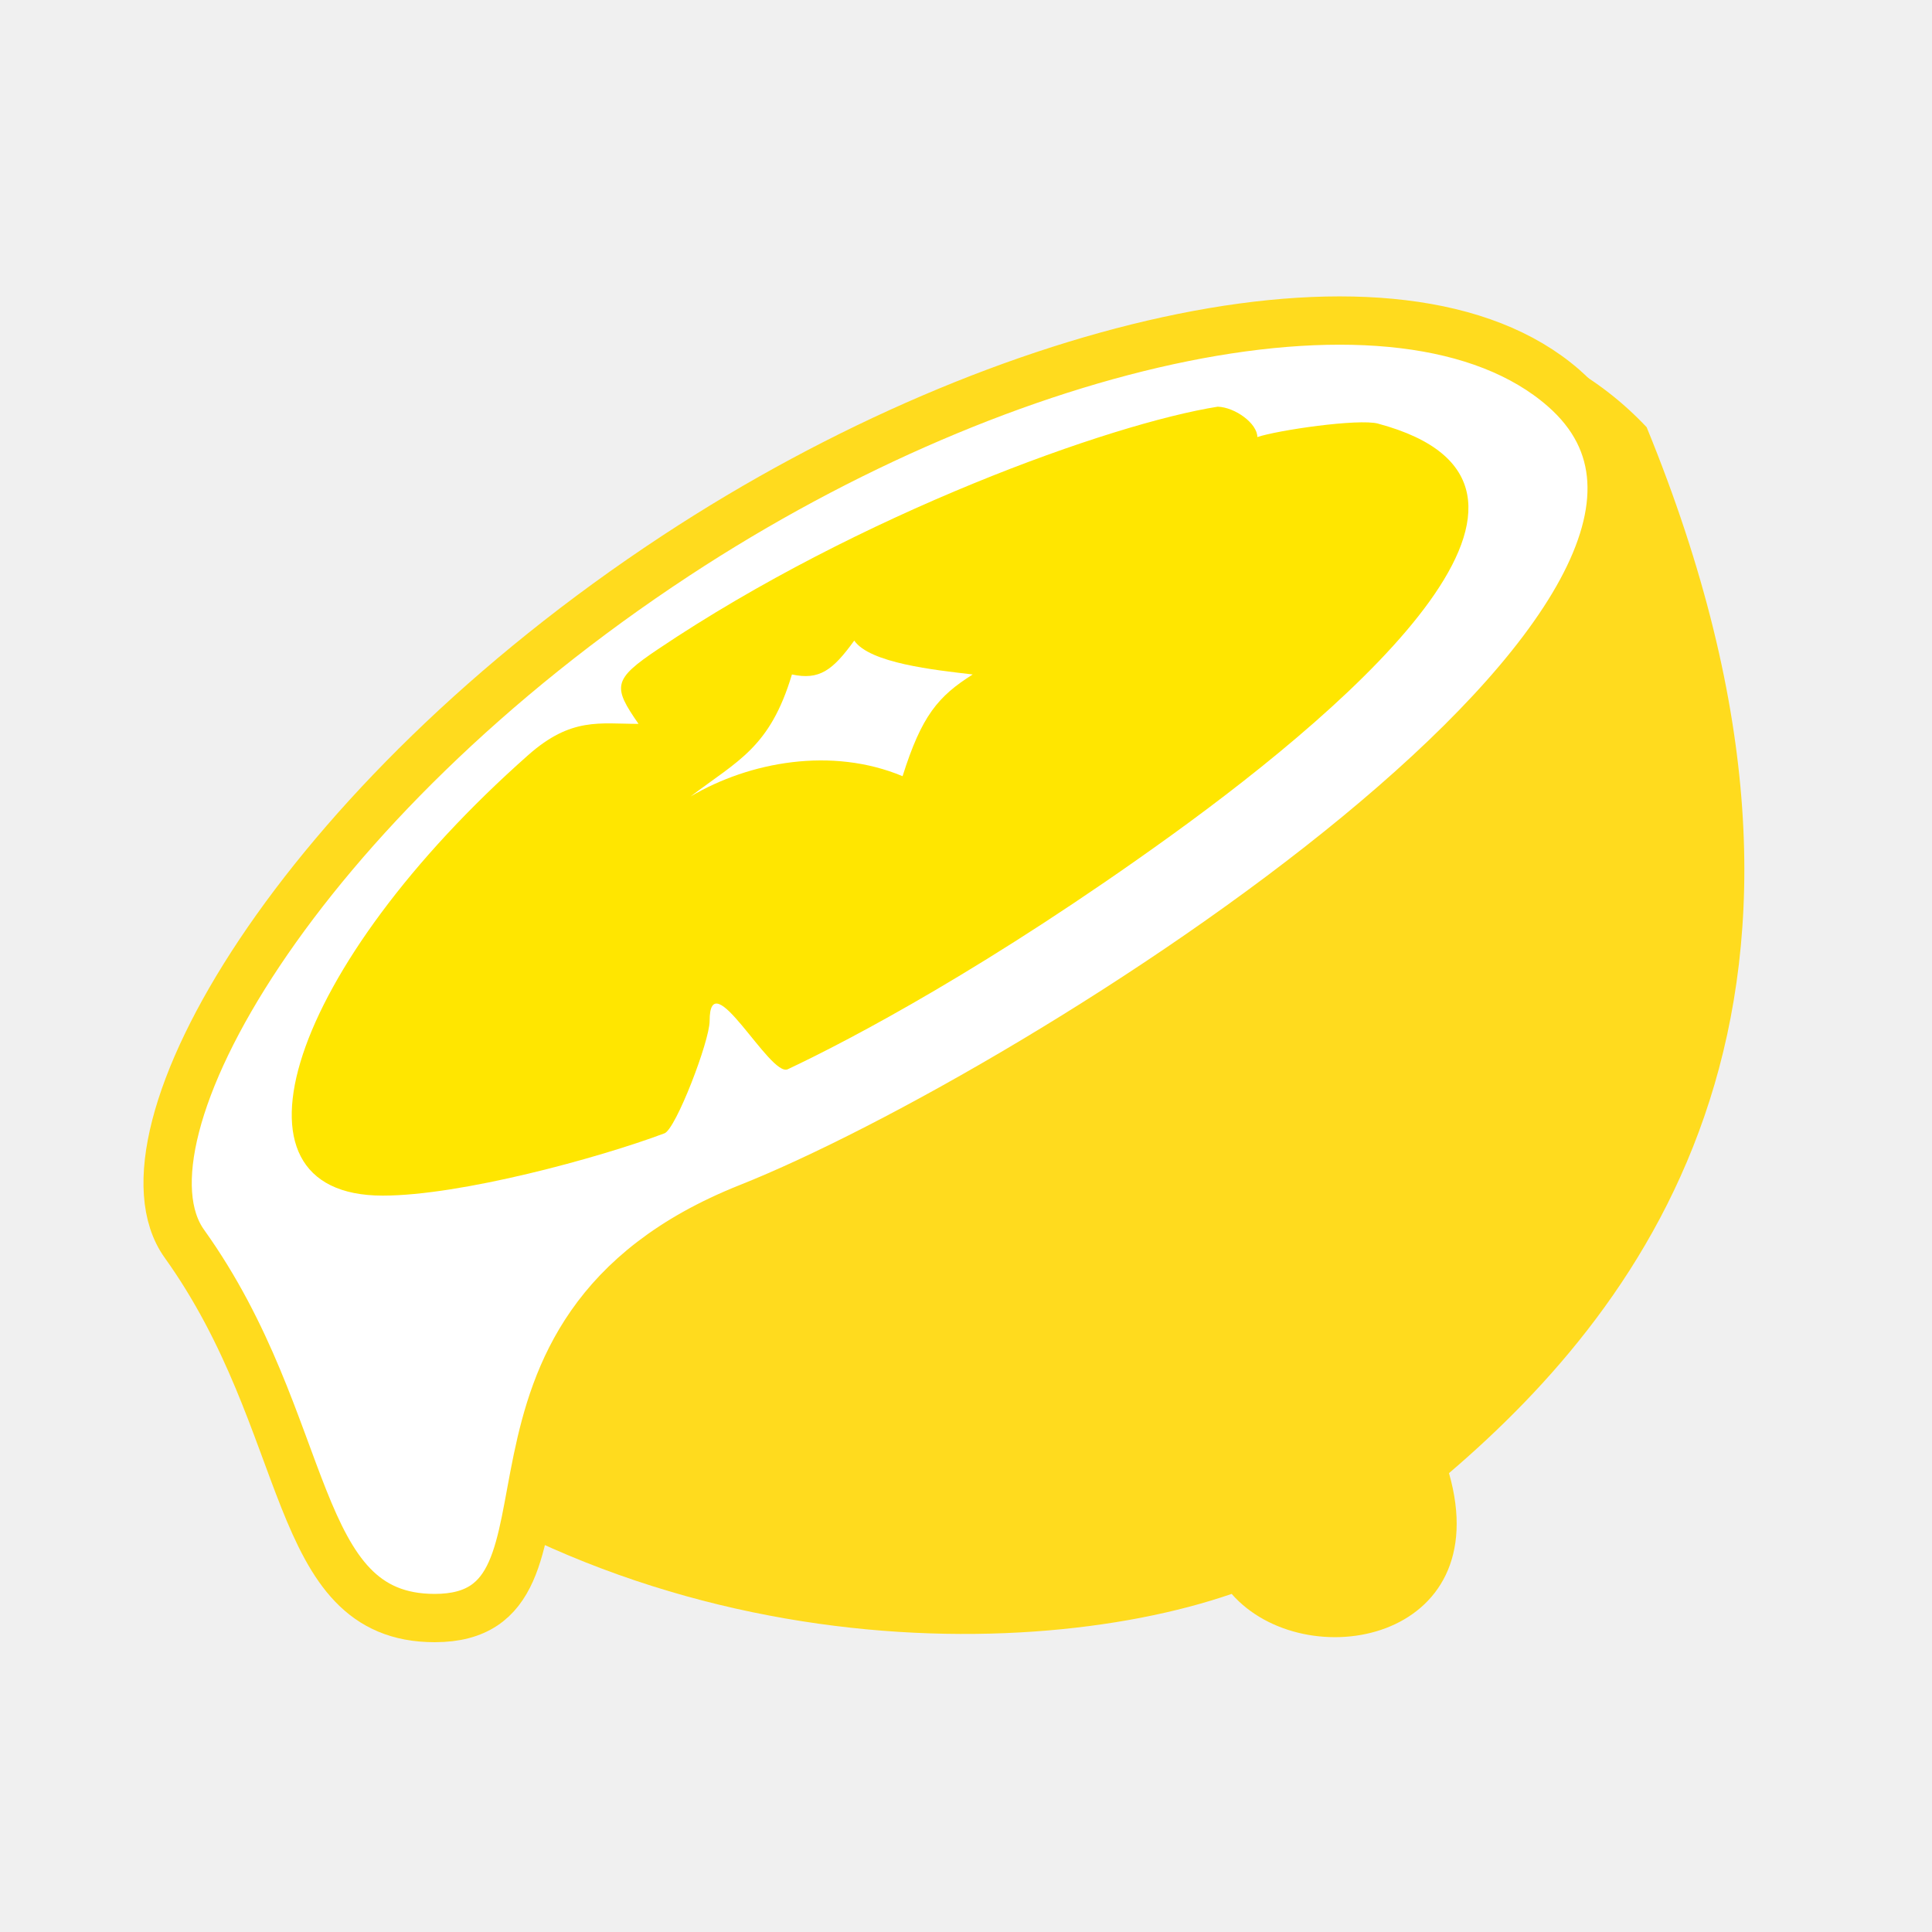
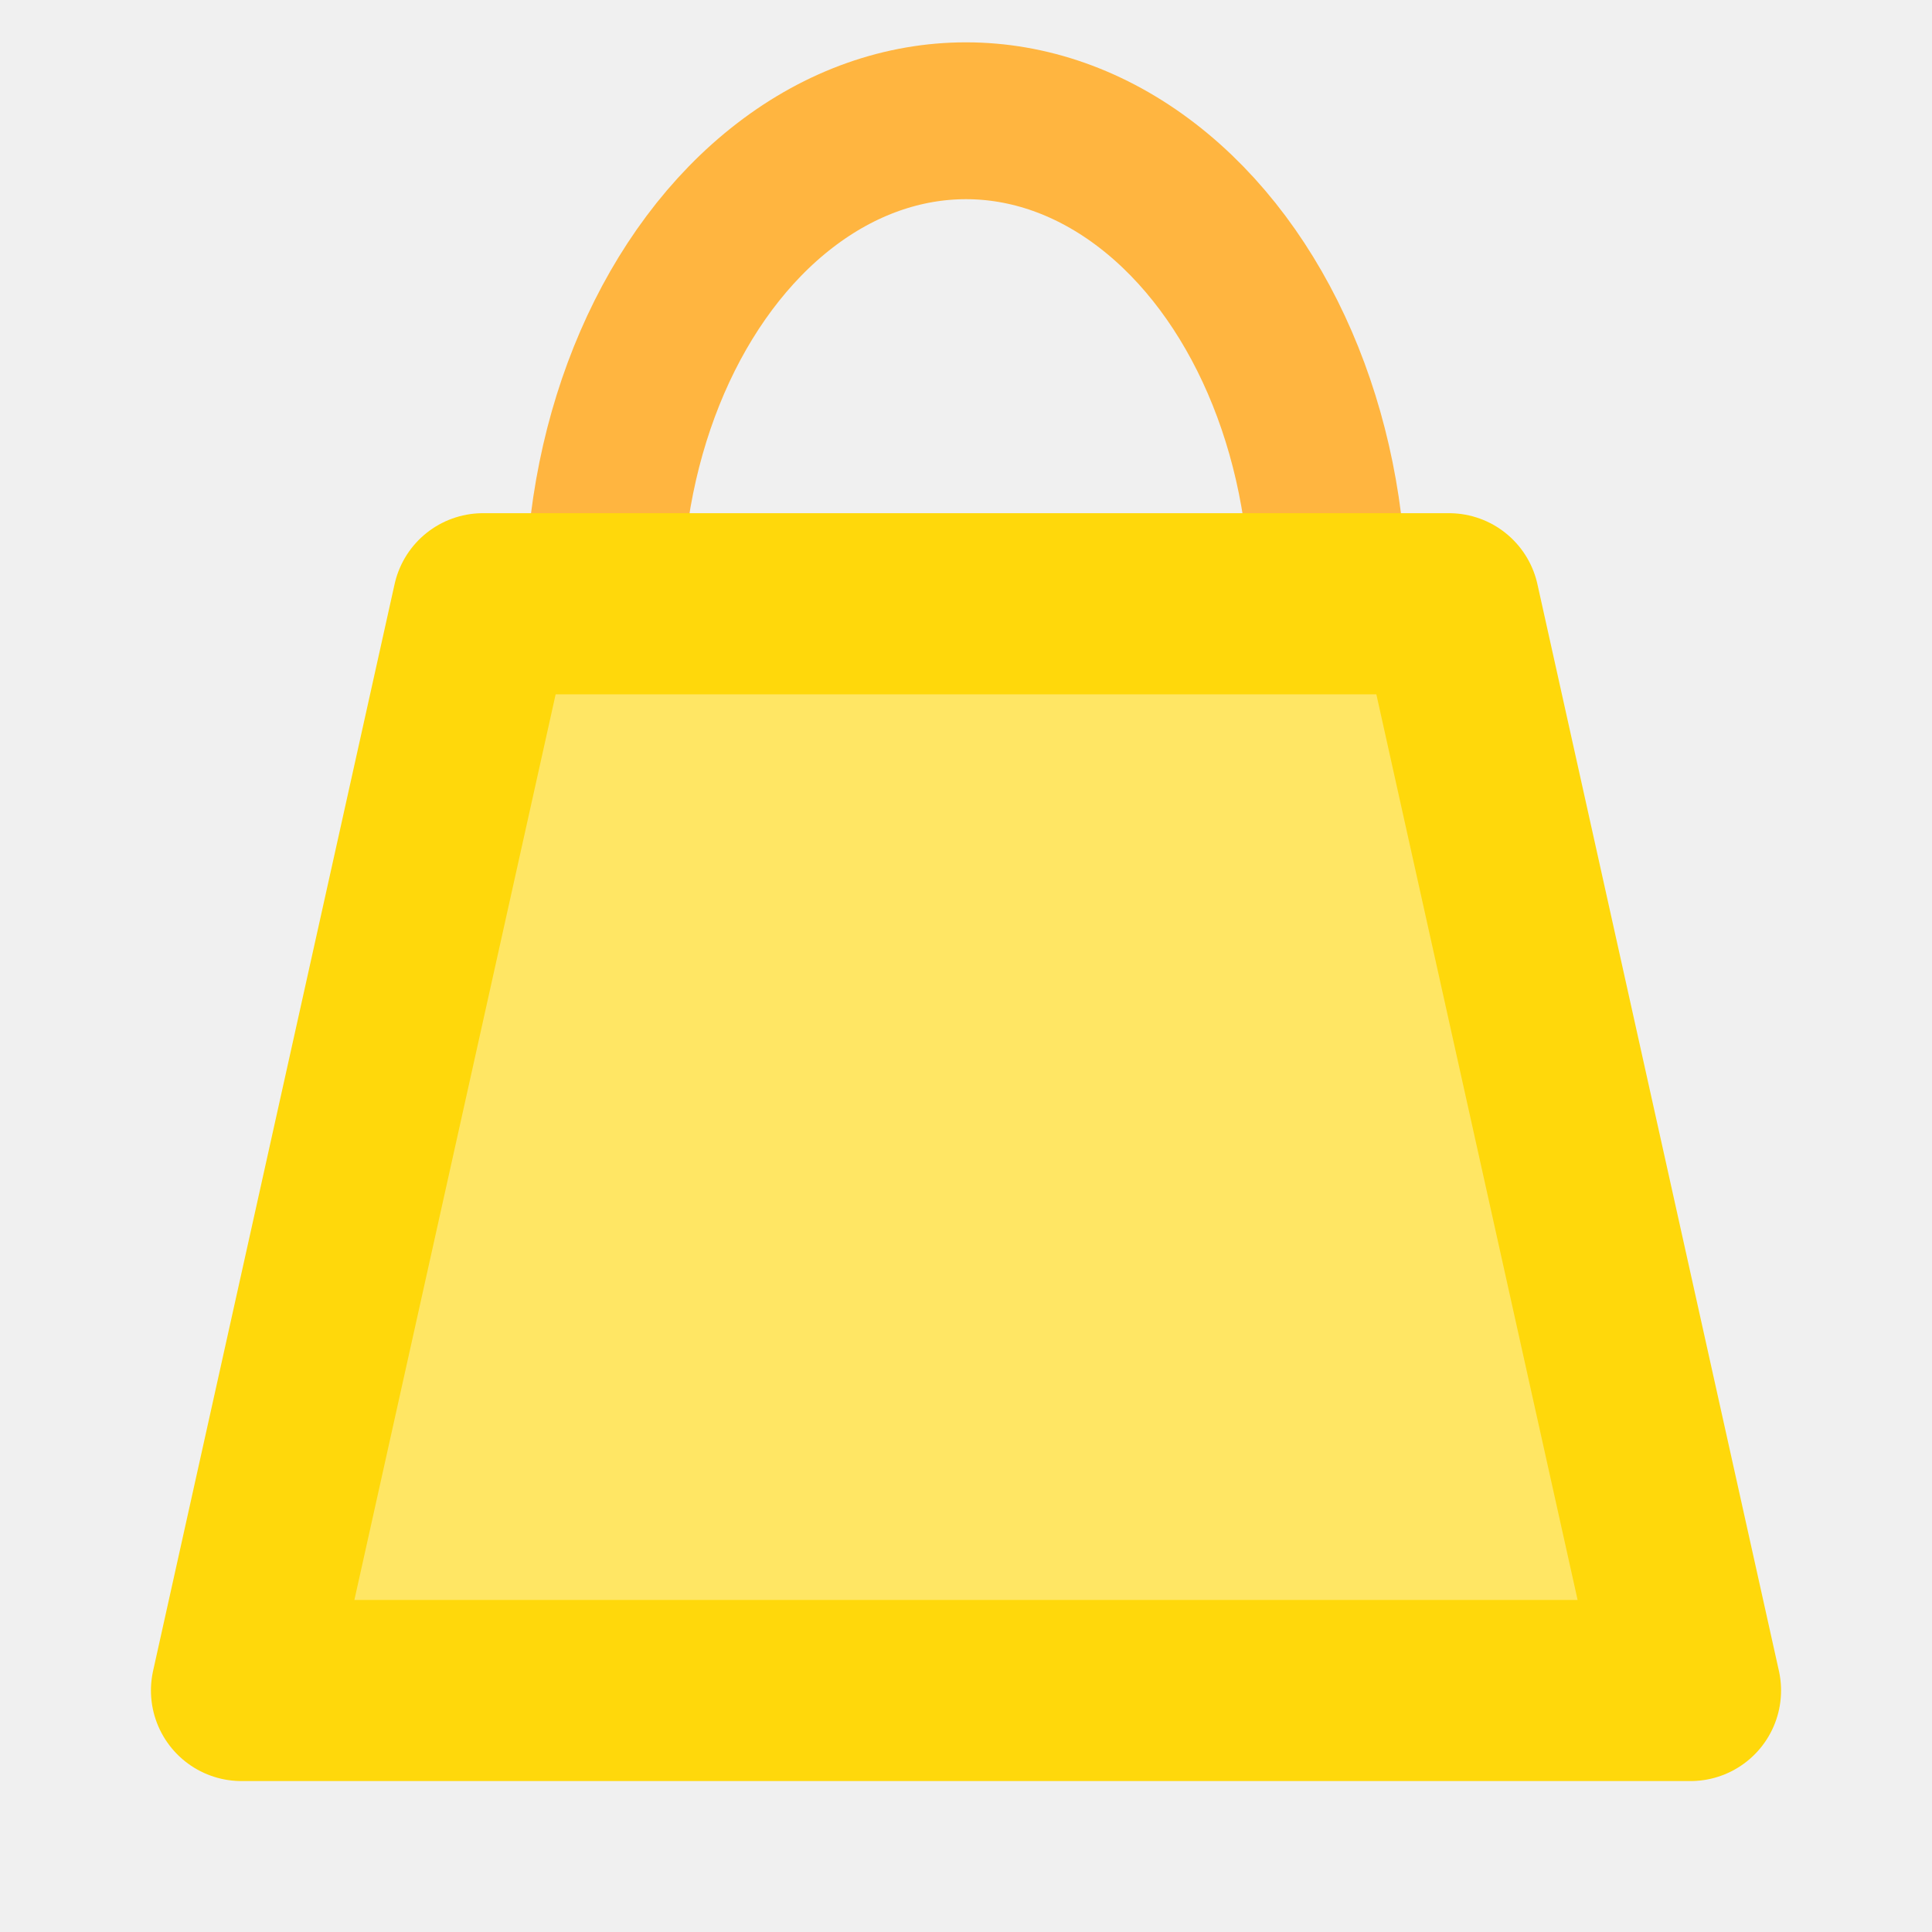
- <svg xmlns="http://www.w3.org/2000/svg" width="40" height="40" fill="none">
-   <path d="M34.092 8.845C38.929 20.652 34.092 27 30 30.5c1 3.5-2.986 4.222-4.5 2.5-4.457 1.537-13.512 1.487-20-5C2 24.5 4.73 16.714 14 11.5c8-4.5 16-7 20.092-2.655Z" fill="#FFDB1E" />
-   <path d="M14 11.5c6.848-4.497 15.025-6.38 18.368-3.47C37.5 12.5 21.5 22.612 15.5 25c-6.5 2.587-3 8.5-6.5 8.5-3 0-2.5-4-5.183-7.75C2.232 23.535 6.16 16.648 14 11.5Z" fill="#fff" stroke="#FFDB1E" />
-   <path d="M28.535 8.772c4.645 1.25-.365 5.695-4.303 8.536-3.732 2.692-6.606 4.21-7.923 4.83-.366.173-1.617-2.252-1.617-1 0 .417-.7 2.238-.934 2.326-1.365.512-4.223 1.29-5.835 1.29-3.491 0-1.923-4.754 3.014-9.122.892-.789 1.478-.645 2.283-.645-.537-.773-.534-.917.403-1.546C17.79 10.64 23 8.77 25.212 8.42c.366.014.82.35.82.629.41-.14 2.095-.388 2.503-.278Z" fill="#FFE600" />
-   <path d="M14.297 16.49c.985-.747 1.644-1.01 2.099-2.526.566.121.841-.08 1.29-.701.324.466 1.657.608 2.453.701-.715.451-1.057.852-1.452 2.106-1.464-.611-3.167-.302-4.39.42Z" fill="#fff" />
+ <svg xmlns="http://www.w3.org/2000/svg" width="16" height="16" version="1.1" id="svg6" viewBox="0 0 16 16" xml:space="preserve">
+   <defs id="defs6" />
+   <path style="fill:none;stroke:#ffb540;stroke-width:1.299;stroke-linecap:round;stroke-linejoin:round;stroke-dasharray:none;stroke-opacity:1" id="path1049" d="m -5,-5 a 3,4 0 0 1 -1.5,3.464 3,4 0 0 1 -3,0 A 3,4 0 0 1 -11,-5 h 3 z" transform="scale(-1)" />
+   <path style="fill:#ffe664;stroke:#ffd80b;stroke-width:1.5;stroke-linecap:round;stroke-linejoin:round;stroke-dasharray:none;stroke-opacity:1;fill-opacity:1" d="M 4,5 2,14 H 14 L 12,5 Z" id="path995" />
</svg>
